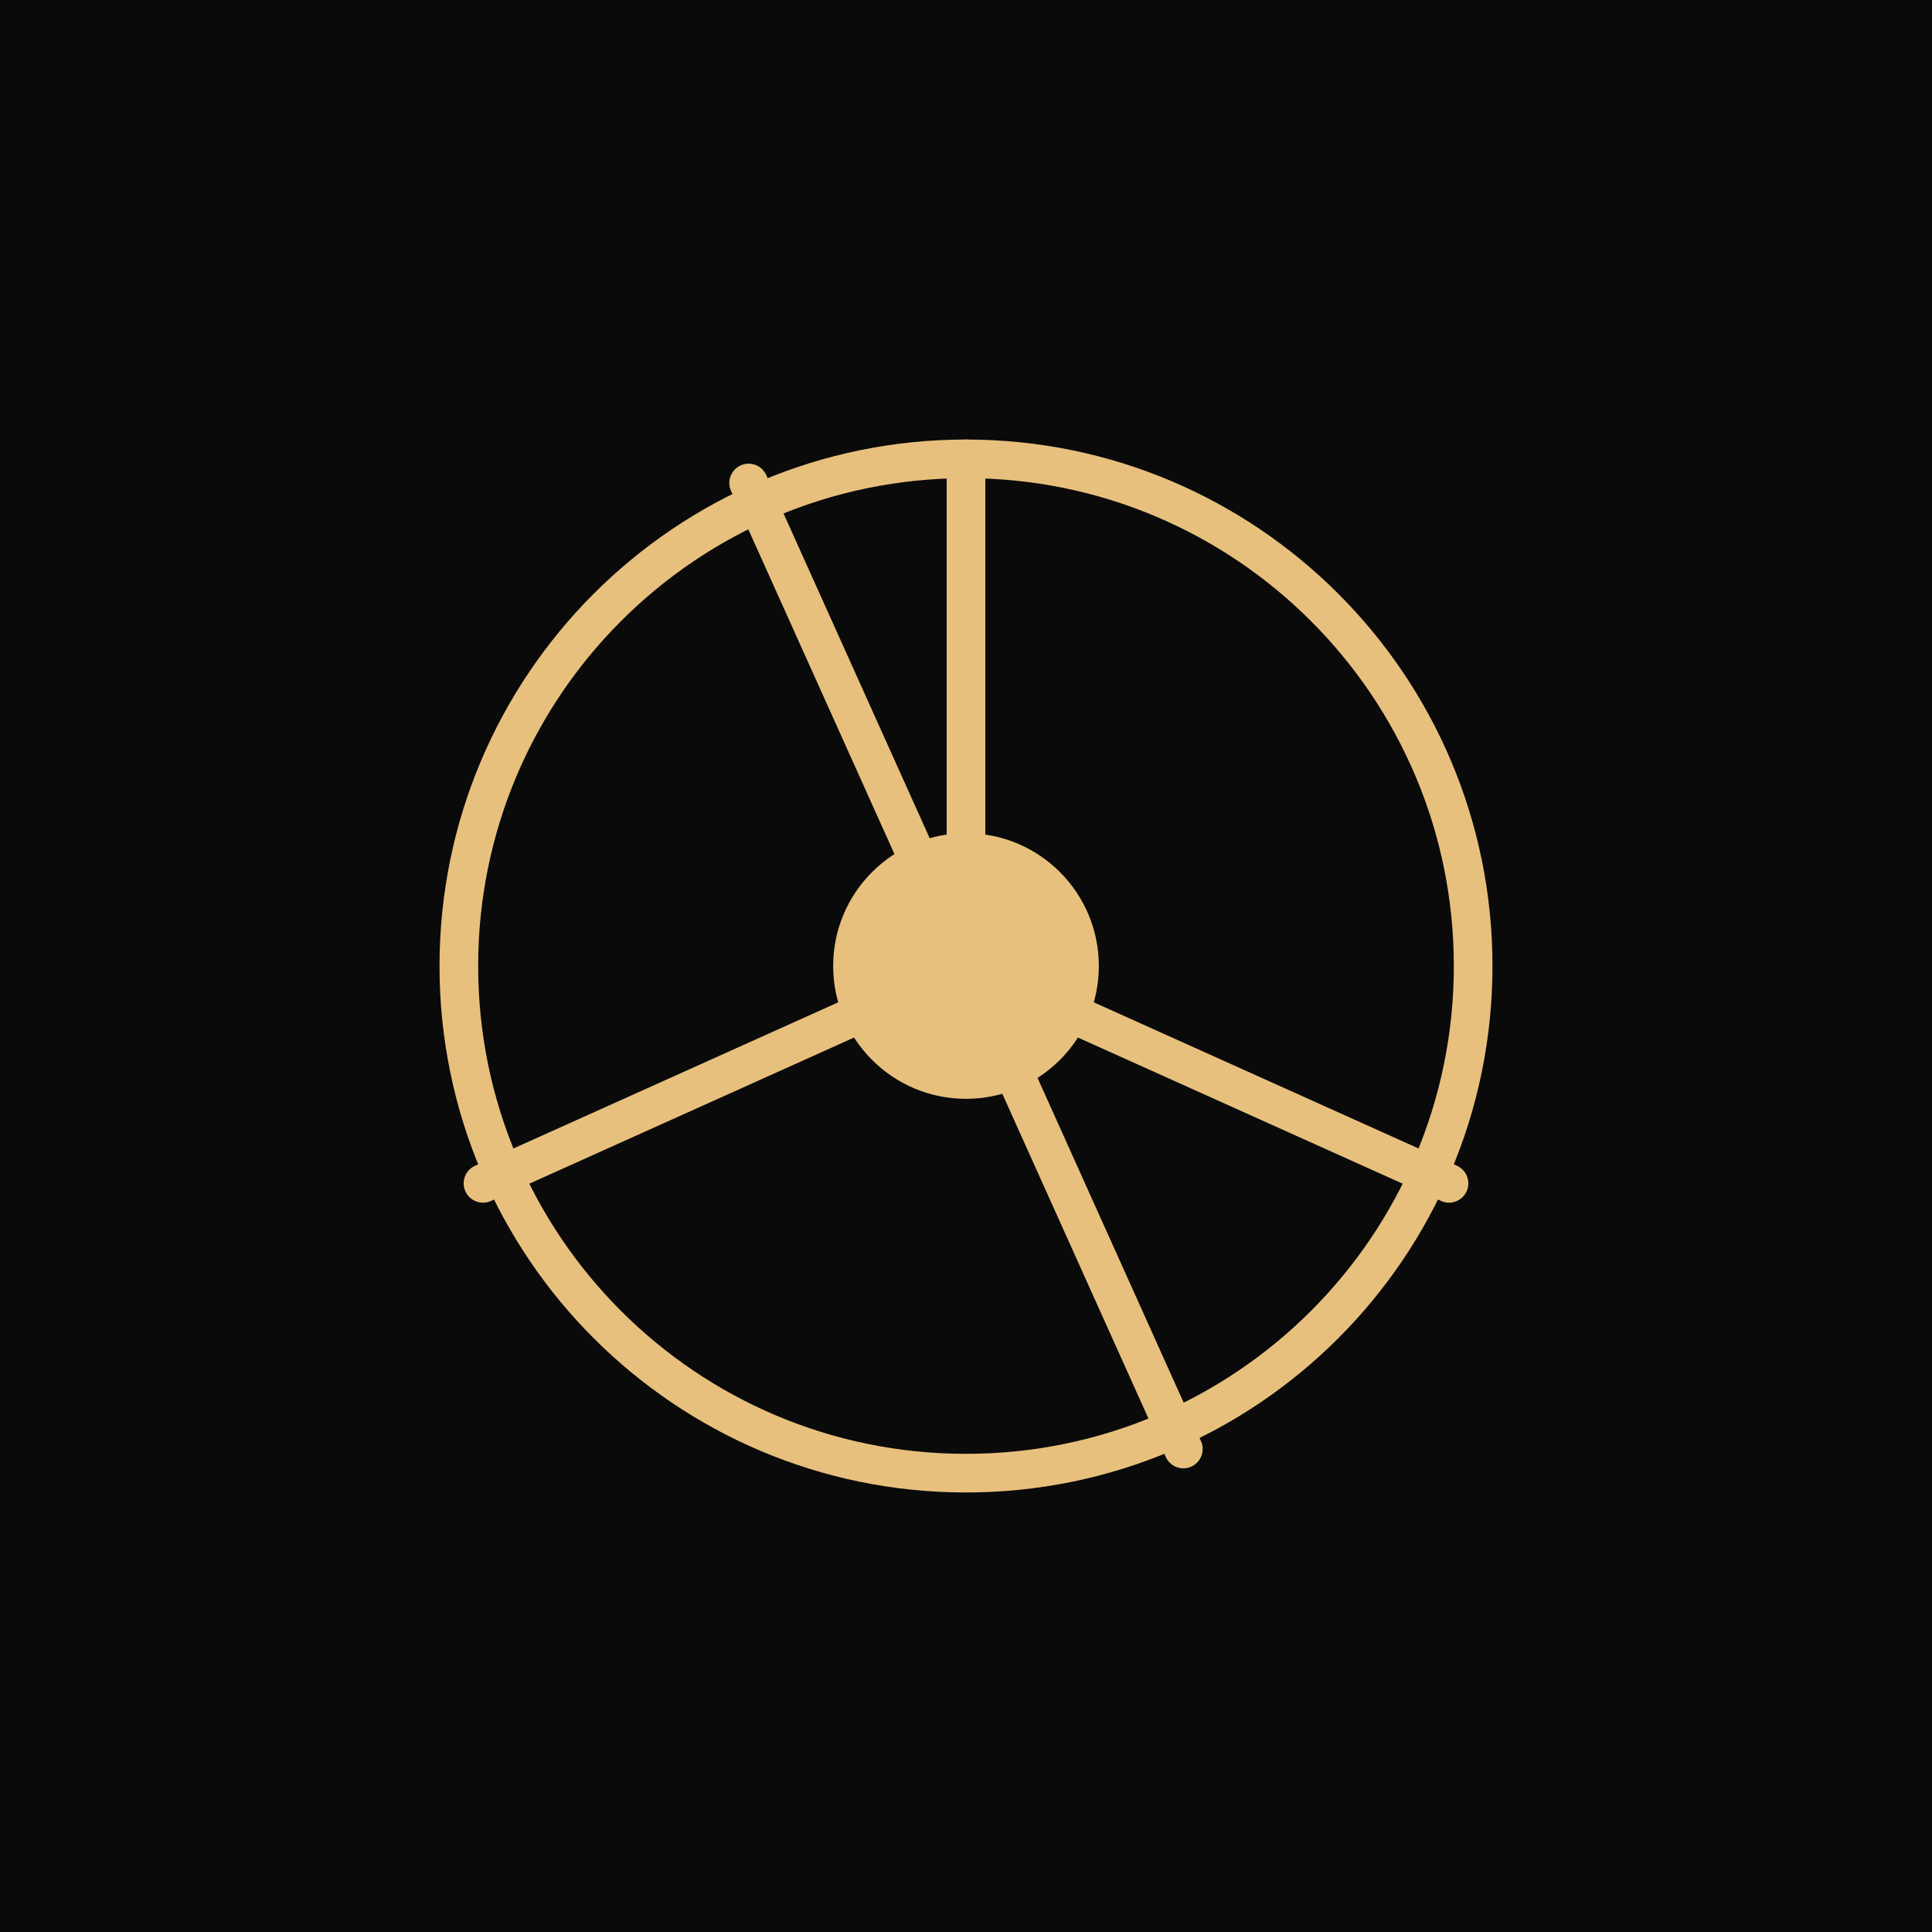
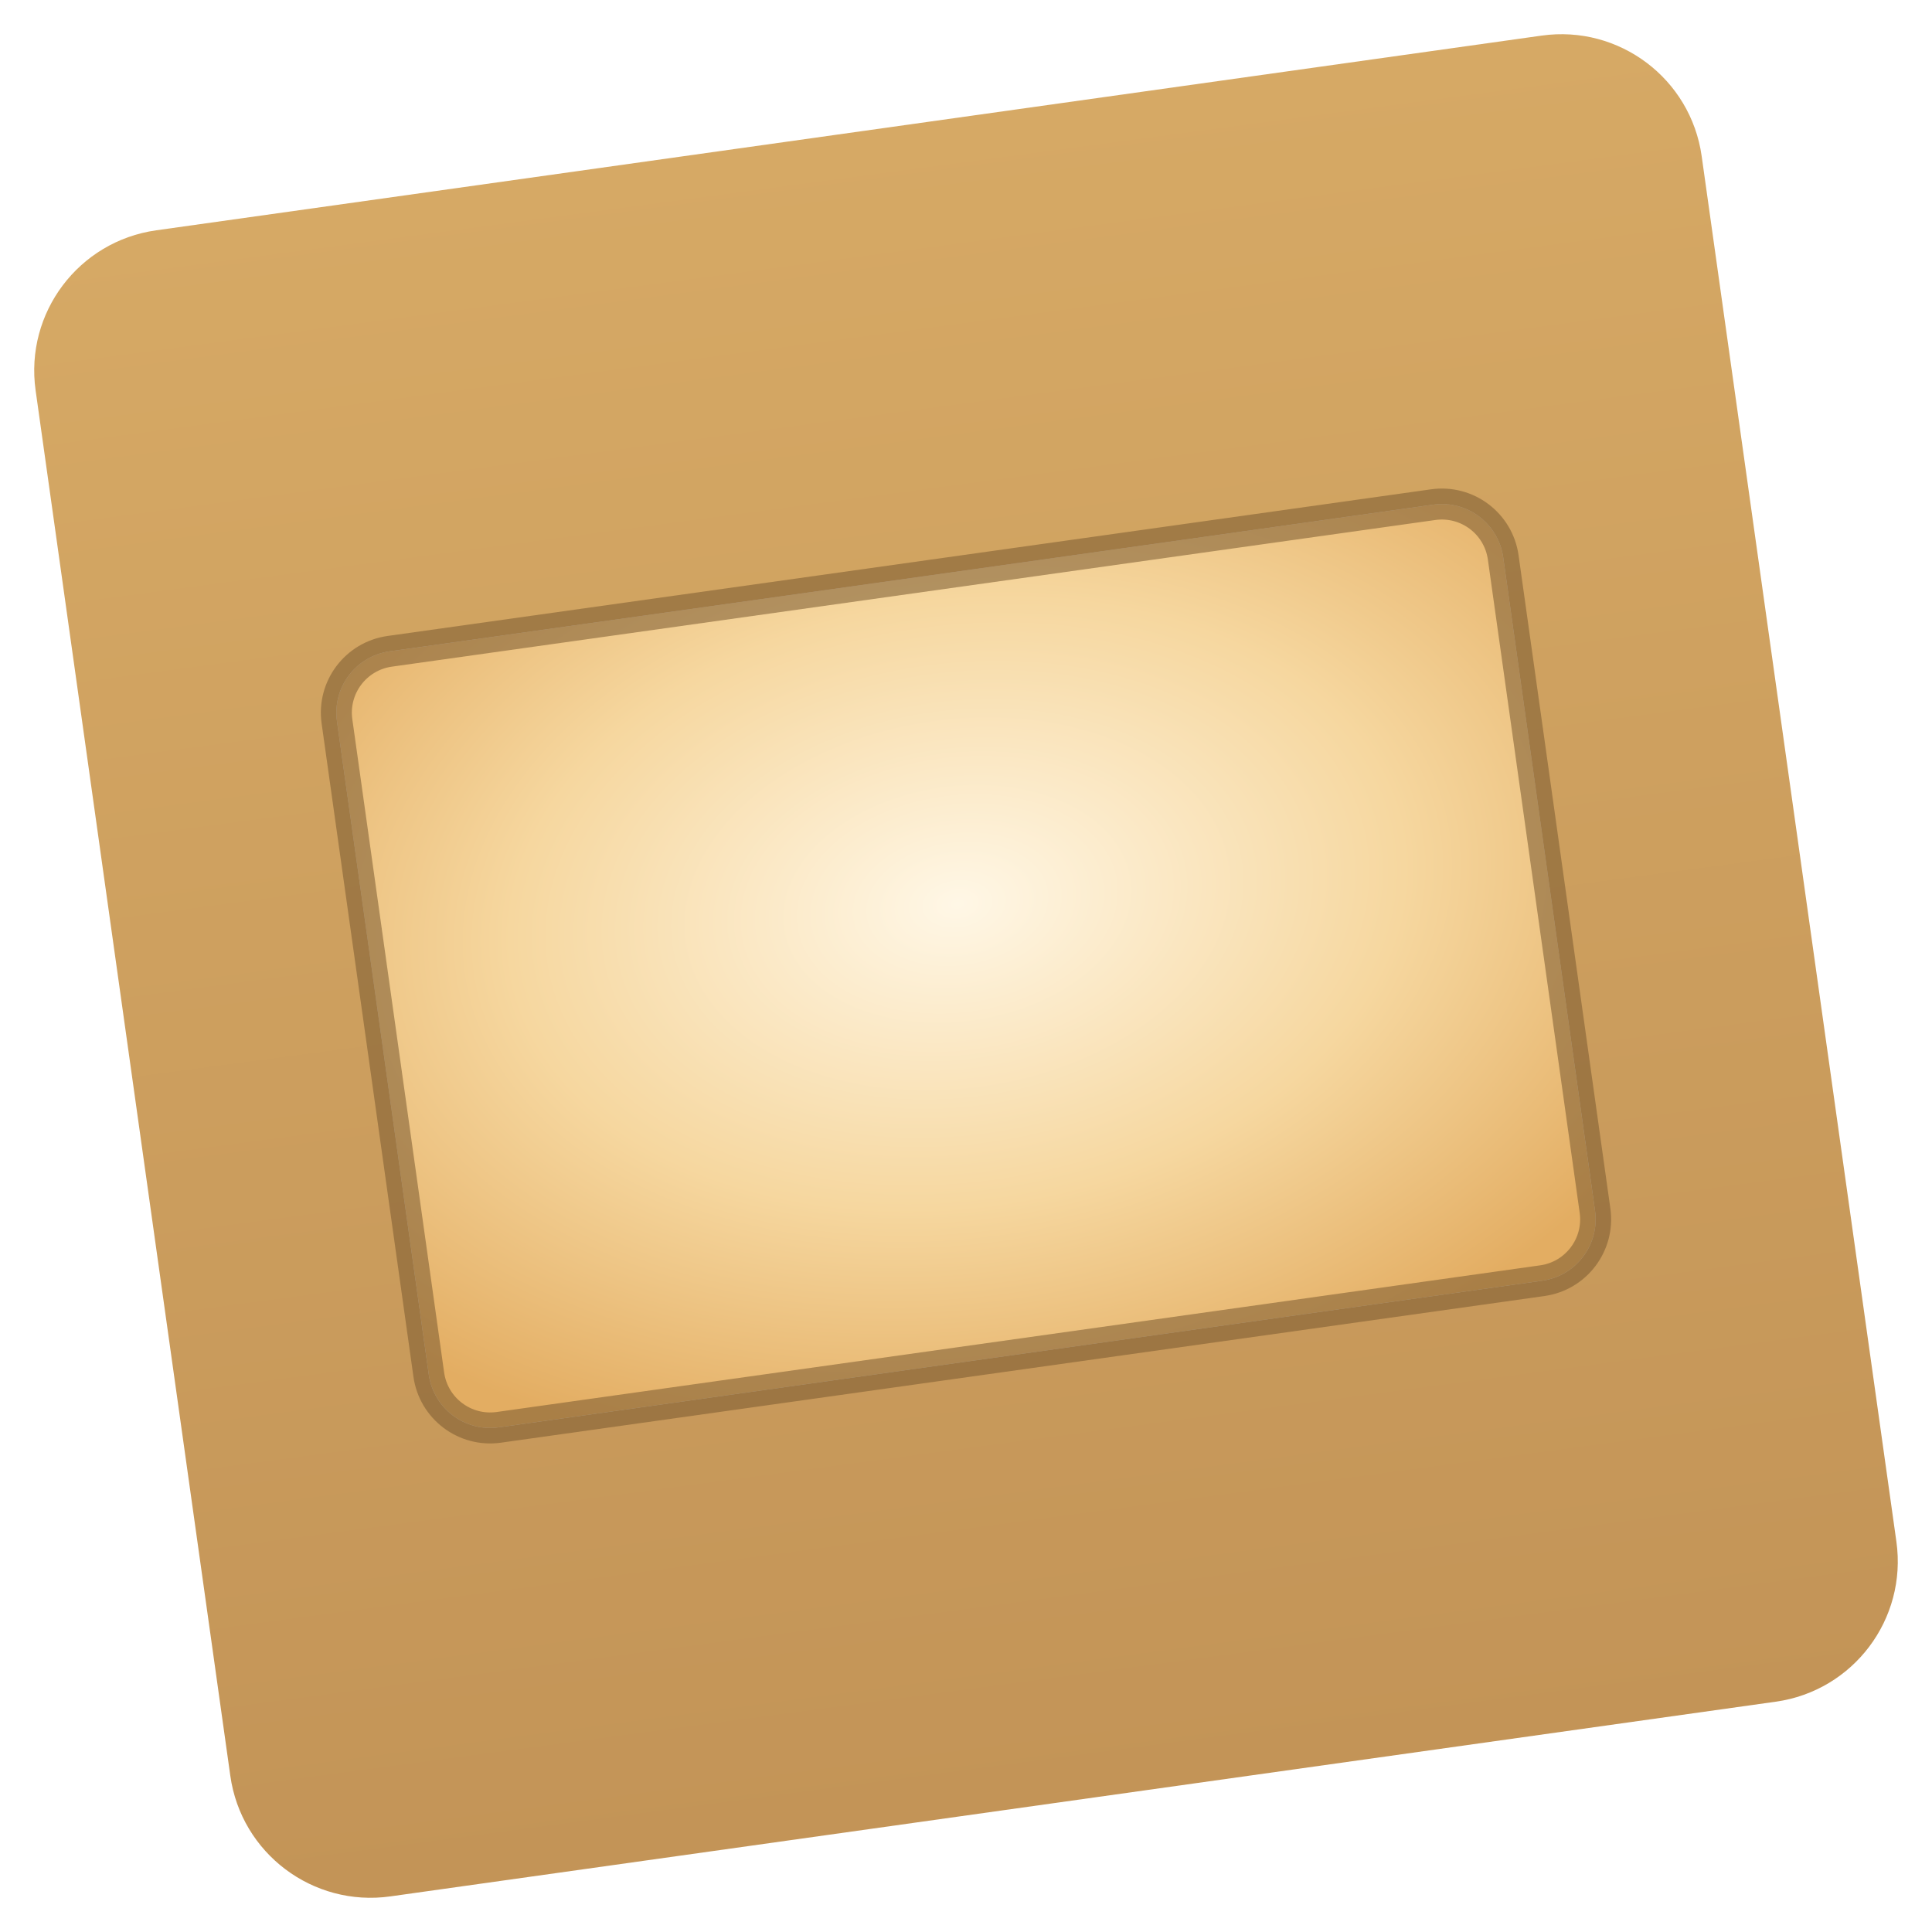
- <svg xmlns="http://www.w3.org/2000/svg" width="512" height="512" viewBox="0 0 512 512">
-   <rect width="512" height="512" fill="#0a0a0b" />
-   <g transform="translate(256,256) scale(6.4) translate(-24,-24)" fill="none" stroke="#e8c07d" stroke-width="1.6" stroke-linecap="round" stroke-linejoin="round">
-     <circle cx="24" cy="24" r="21" />
-     <path d="M24 3v21M44 33 24 24M33 44 24 24M4 33l20-9M15 4l9 20" />
-     <circle cx="24" cy="24" r="5.5" fill="#e8c07d" stroke="none" />
+ <svg xmlns="http://www.w3.org/2000/svg" width="48" height="48" viewBox="0 0 48 48">
+   <defs>
+     <radialGradient id="mg" cx="50%" cy="42%" r="70%">
+       <stop offset="0" stop-color="#fff7e6" />
+       <stop offset=".55" stop-color="#f6d79f" />
+       <stop offset="1" stop-color="#e3ad62" />
+     </radialGradient>
+     <linearGradient id="mf" x1="0" y1="0" x2="0" y2="1">
+       <stop offset="0" stop-color="#d6a965" />
+       <stop offset="1" stop-color="#c39457" />
+     </linearGradient>
+   </defs>
+   <g transform="translate(24 24) scale(1.1) rotate(-8) translate(-24 -24)">
+     <path d="M12.1 15.15H35.9A1.4 1.4 0 0 1 37.3 16.55V31.45A1.4 1.4 0 0 1 35.9 32.85H12.1A1.4 1.4 0 0 1 10.7 31.45V16.55A1.4 1.4 0 0 1 12.1 15.15Z" fill="url(#mg)" />
+     <path d="M8.2 5H39.8A3.2 3.2 0 0 1 43 8.2V39.8A3.2 3.2 0 0 1 39.8 43H8.2A3.2 3.2 0 0 1 5 39.8V8.2A3.2 3.2 0 0 1 8.2 5Z M12.1 15.15H35.9A1.4 1.4 0 0 1 37.3 16.55V31.45A1.4 1.4 0 0 1 35.9 32.85H12.1A1.4 1.4 0 0 1 10.7 31.45V16.55A1.4 1.4 0 0 1 12.1 15.15Z" fill="url(#mf)" fill-rule="evenodd" />
+     <path d="M12.1 15.15H35.9A1.4 1.4 0 0 1 37.3 16.55V31.45A1.4 1.4 0 0 1 35.9 32.85H12.1A1.4 1.4 0 0 1 10.7 31.45V16.55A1.4 1.4 0 0 1 12.1 15.15Z" fill="none" stroke="#7a5a30" stroke-opacity=".55" stroke-width=".7" />
  </g>
</svg>
